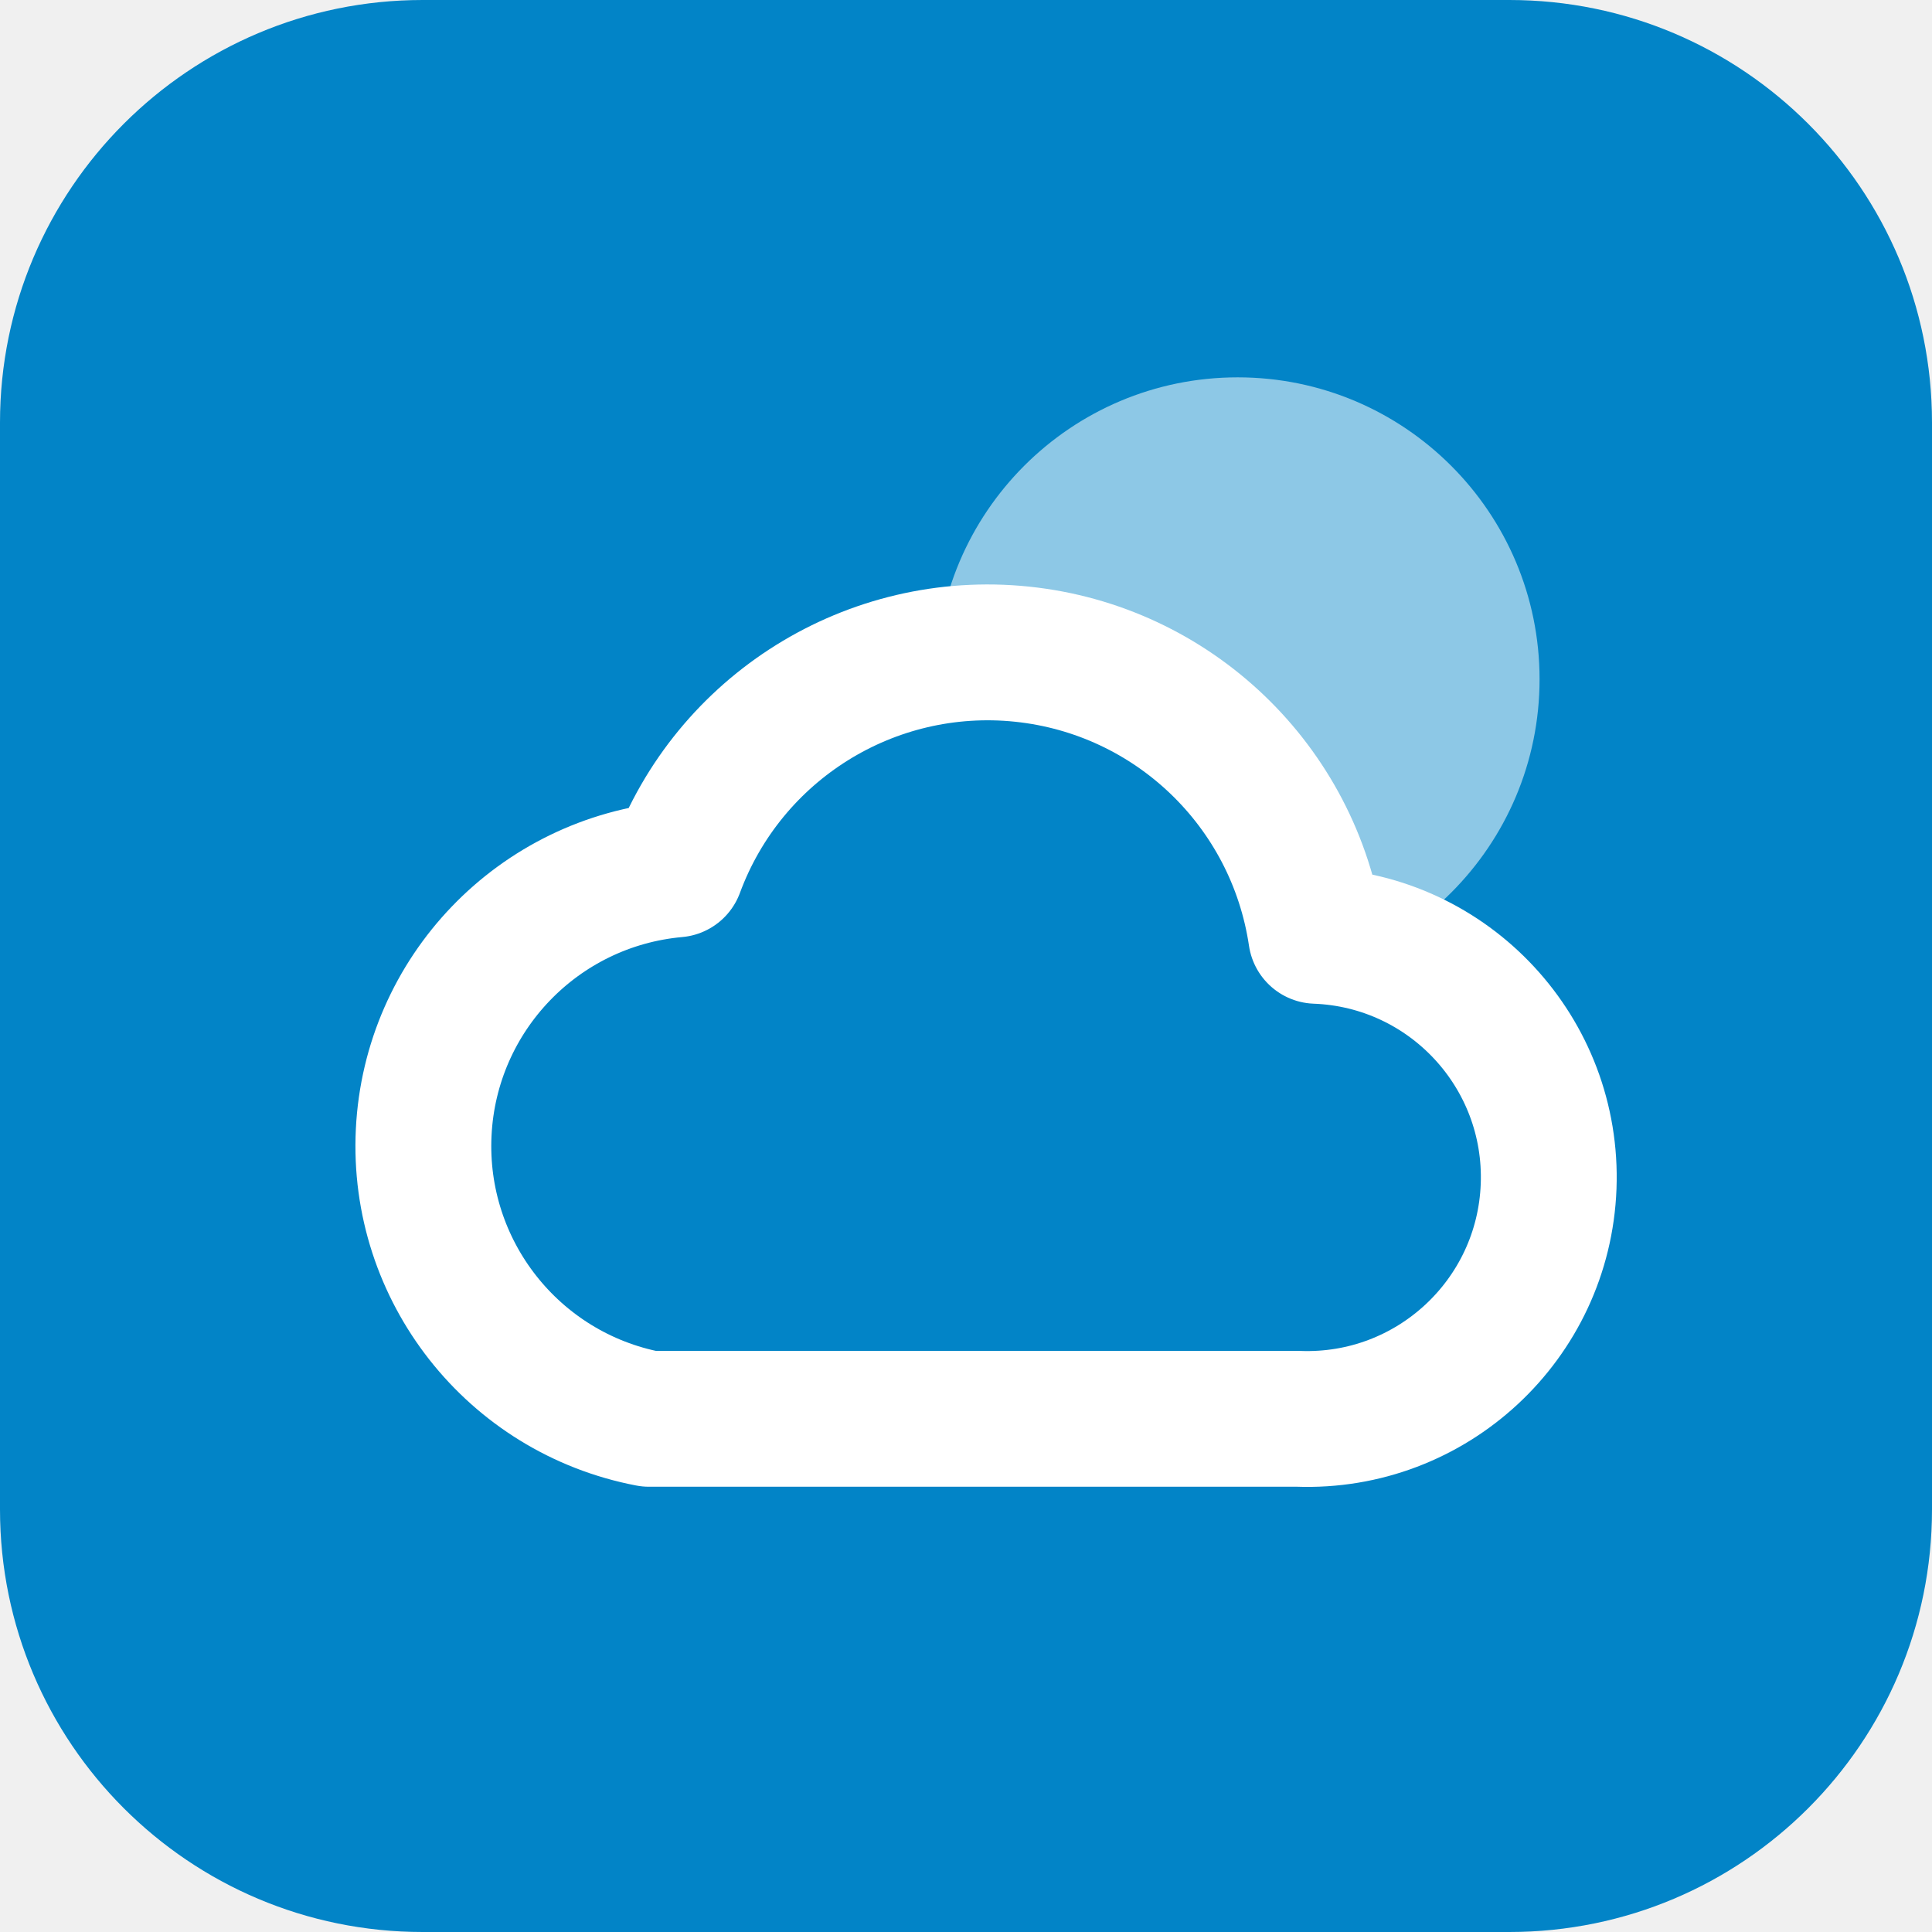
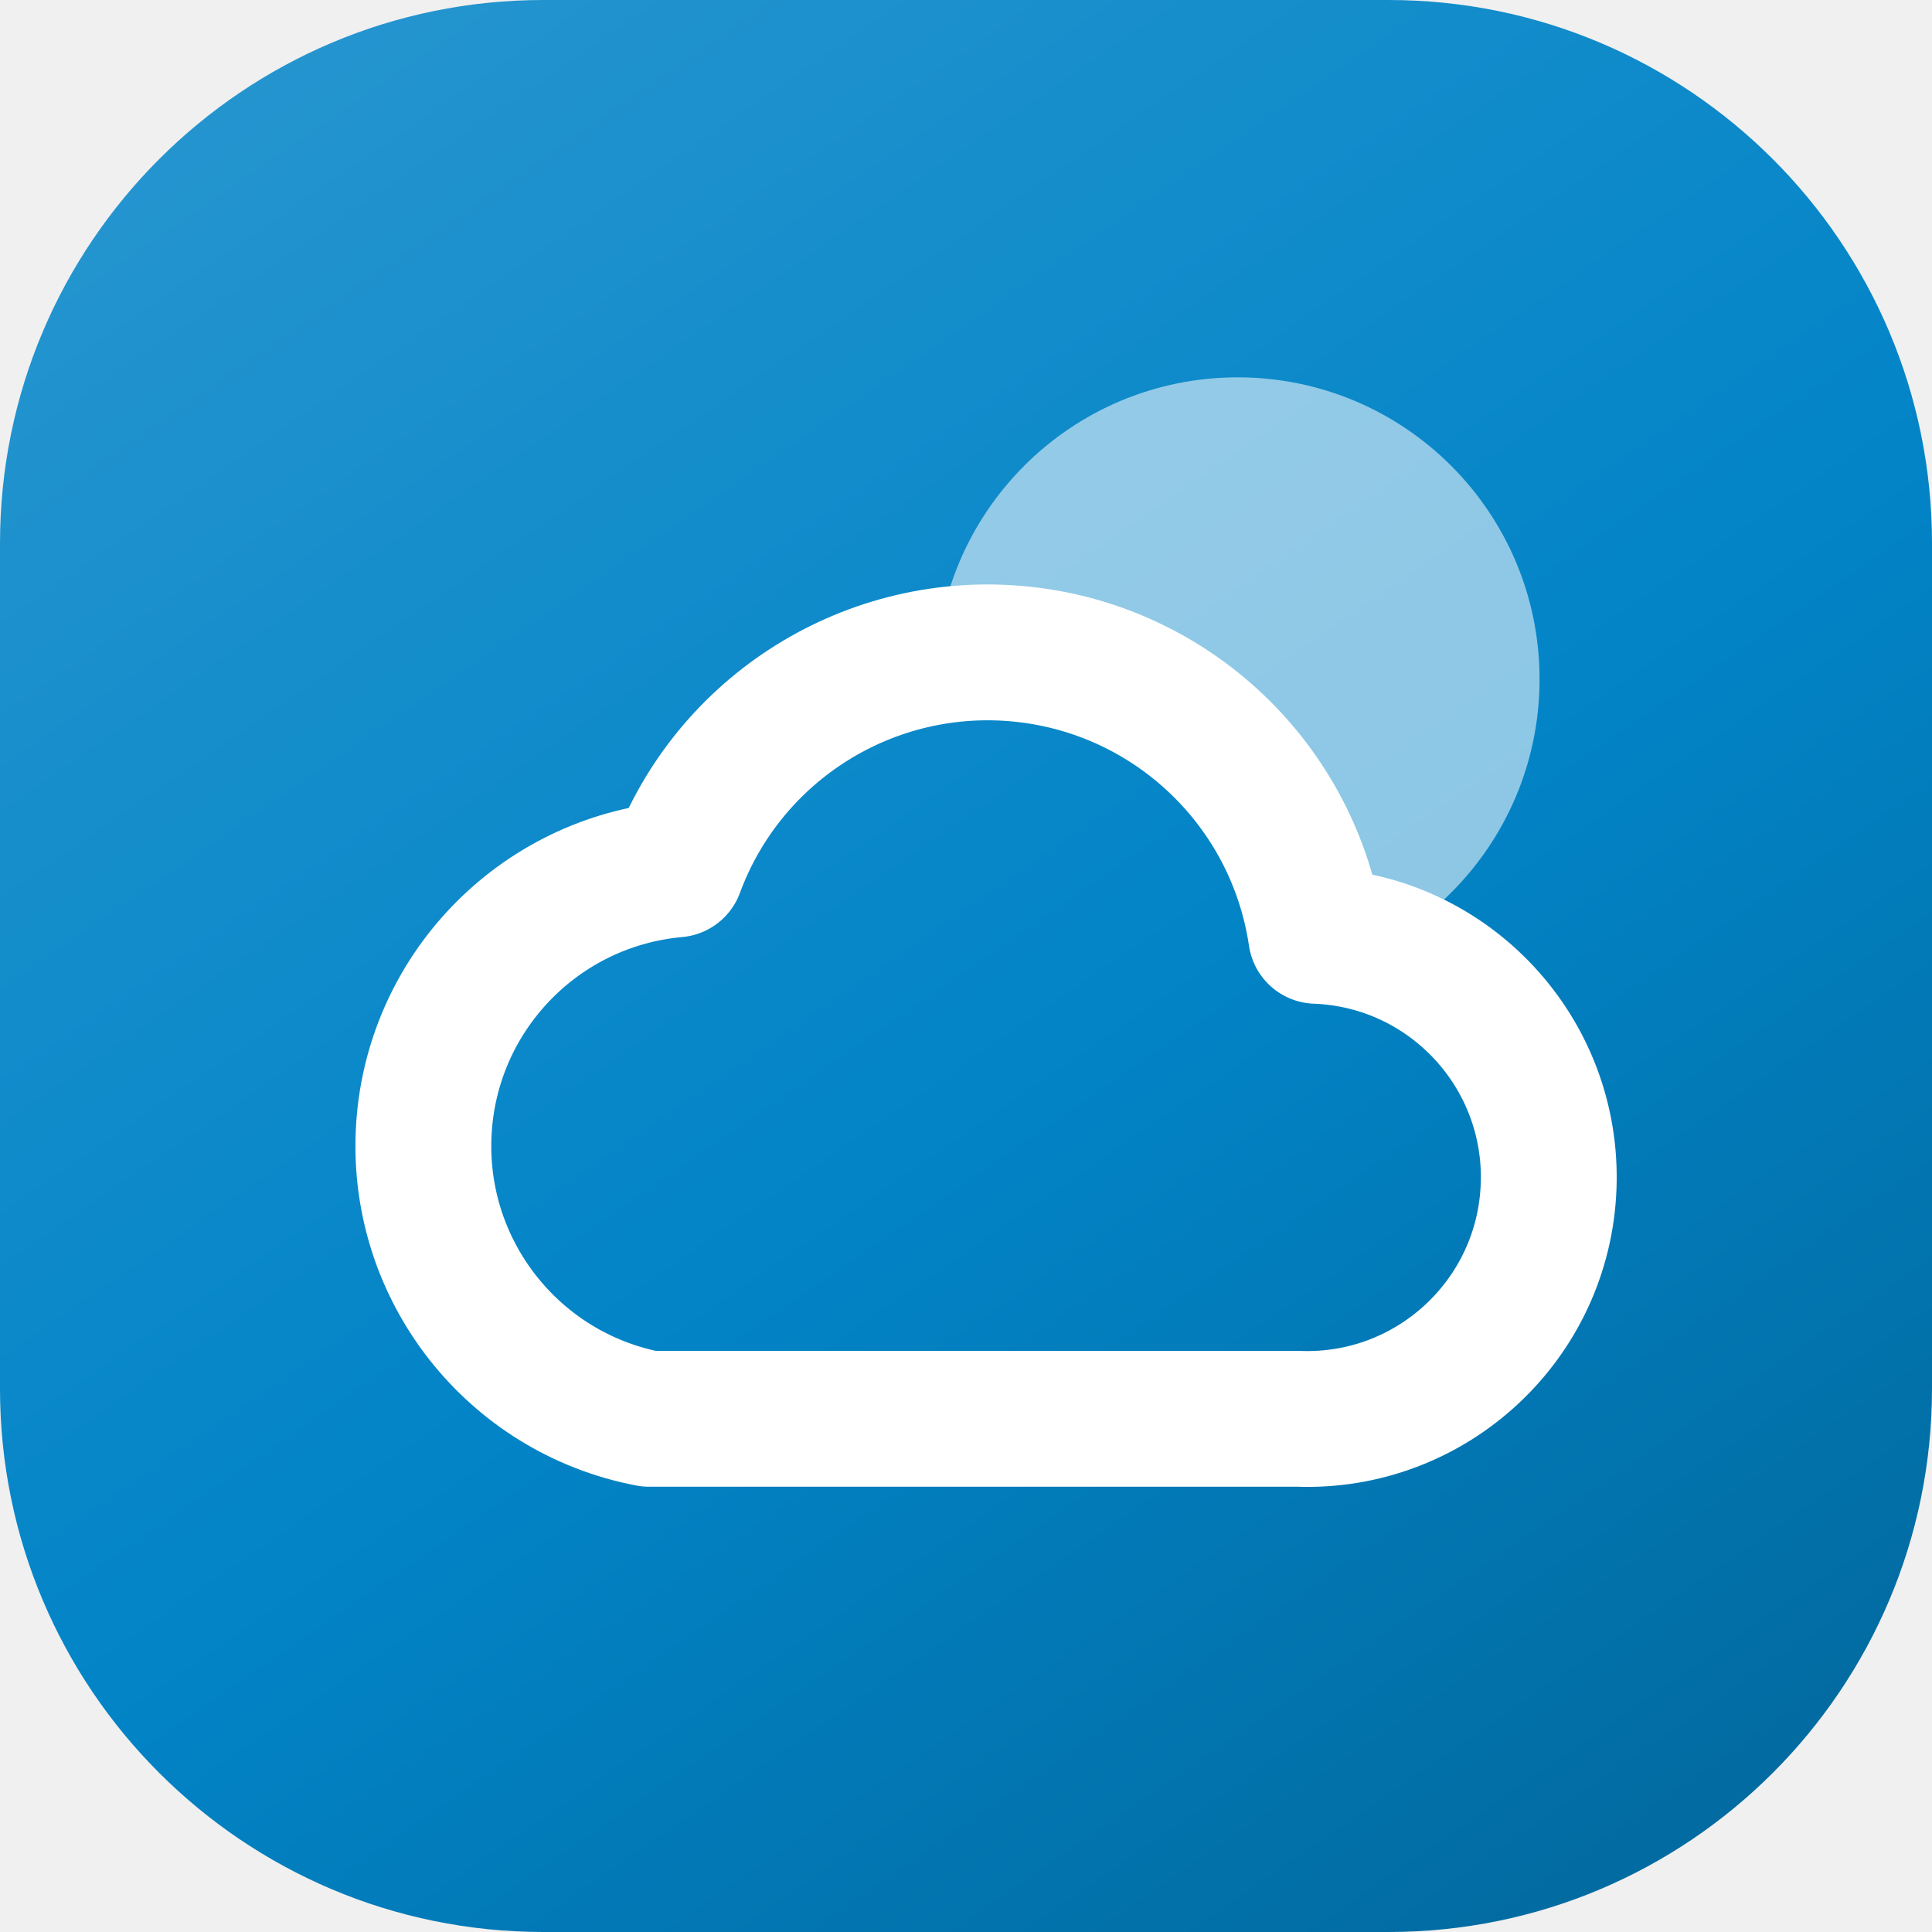
<svg xmlns="http://www.w3.org/2000/svg" viewBox="0 0 64 64">
-   <rect width="64" height="64" rx="14" fill="#0284C7" />
-   <circle cx="41" cy="22.5" r="10" fill="#fff" fill-opacity=".55" />
-   <path d="M21.5 47h21.5a8 8 0 0 0 .6-16 11 11 0 0 0-21.2-2.2A9.2 9.2 0 0 0 21.5 47z" fill="#0284C7" stroke="#fff" stroke-width="4.5" stroke-linecap="round" stroke-linejoin="round" />
+   <defs>
+     <linearGradient id="g25" gradientUnits="userSpaceOnUse" x1="10" y1="0" x2="54" y2="64">
+       <stop offset="0" stop-color="#2595cf" />
+       <stop offset=".55" stop-color="#0284C7" />
+       <stop offset="1" stop-color="#026a9f" />
+     </linearGradient>
+     <clipPath id="c25">
+       <rect width="64" height="64" rx="18" />
+     </clipPath>
+   </defs>
+   <g clip-path="url(#c25)">
+     <rect width="64" height="64" fill="url(#g25)" />
+     <circle cx="41" cy="22.5" r="10" fill="#fff" fill-opacity=".55" />
+     <path d="M21.5 47h21.5a8 8 0 0 0 .6-16 11 11 0 0 0-21.2-2.2A9.2 9.2 0 0 0 21.5 47z" fill="url(#g25)" stroke="#fff" stroke-width="4.5" stroke-linecap="round" stroke-linejoin="round" />
+   </g>
</svg>
